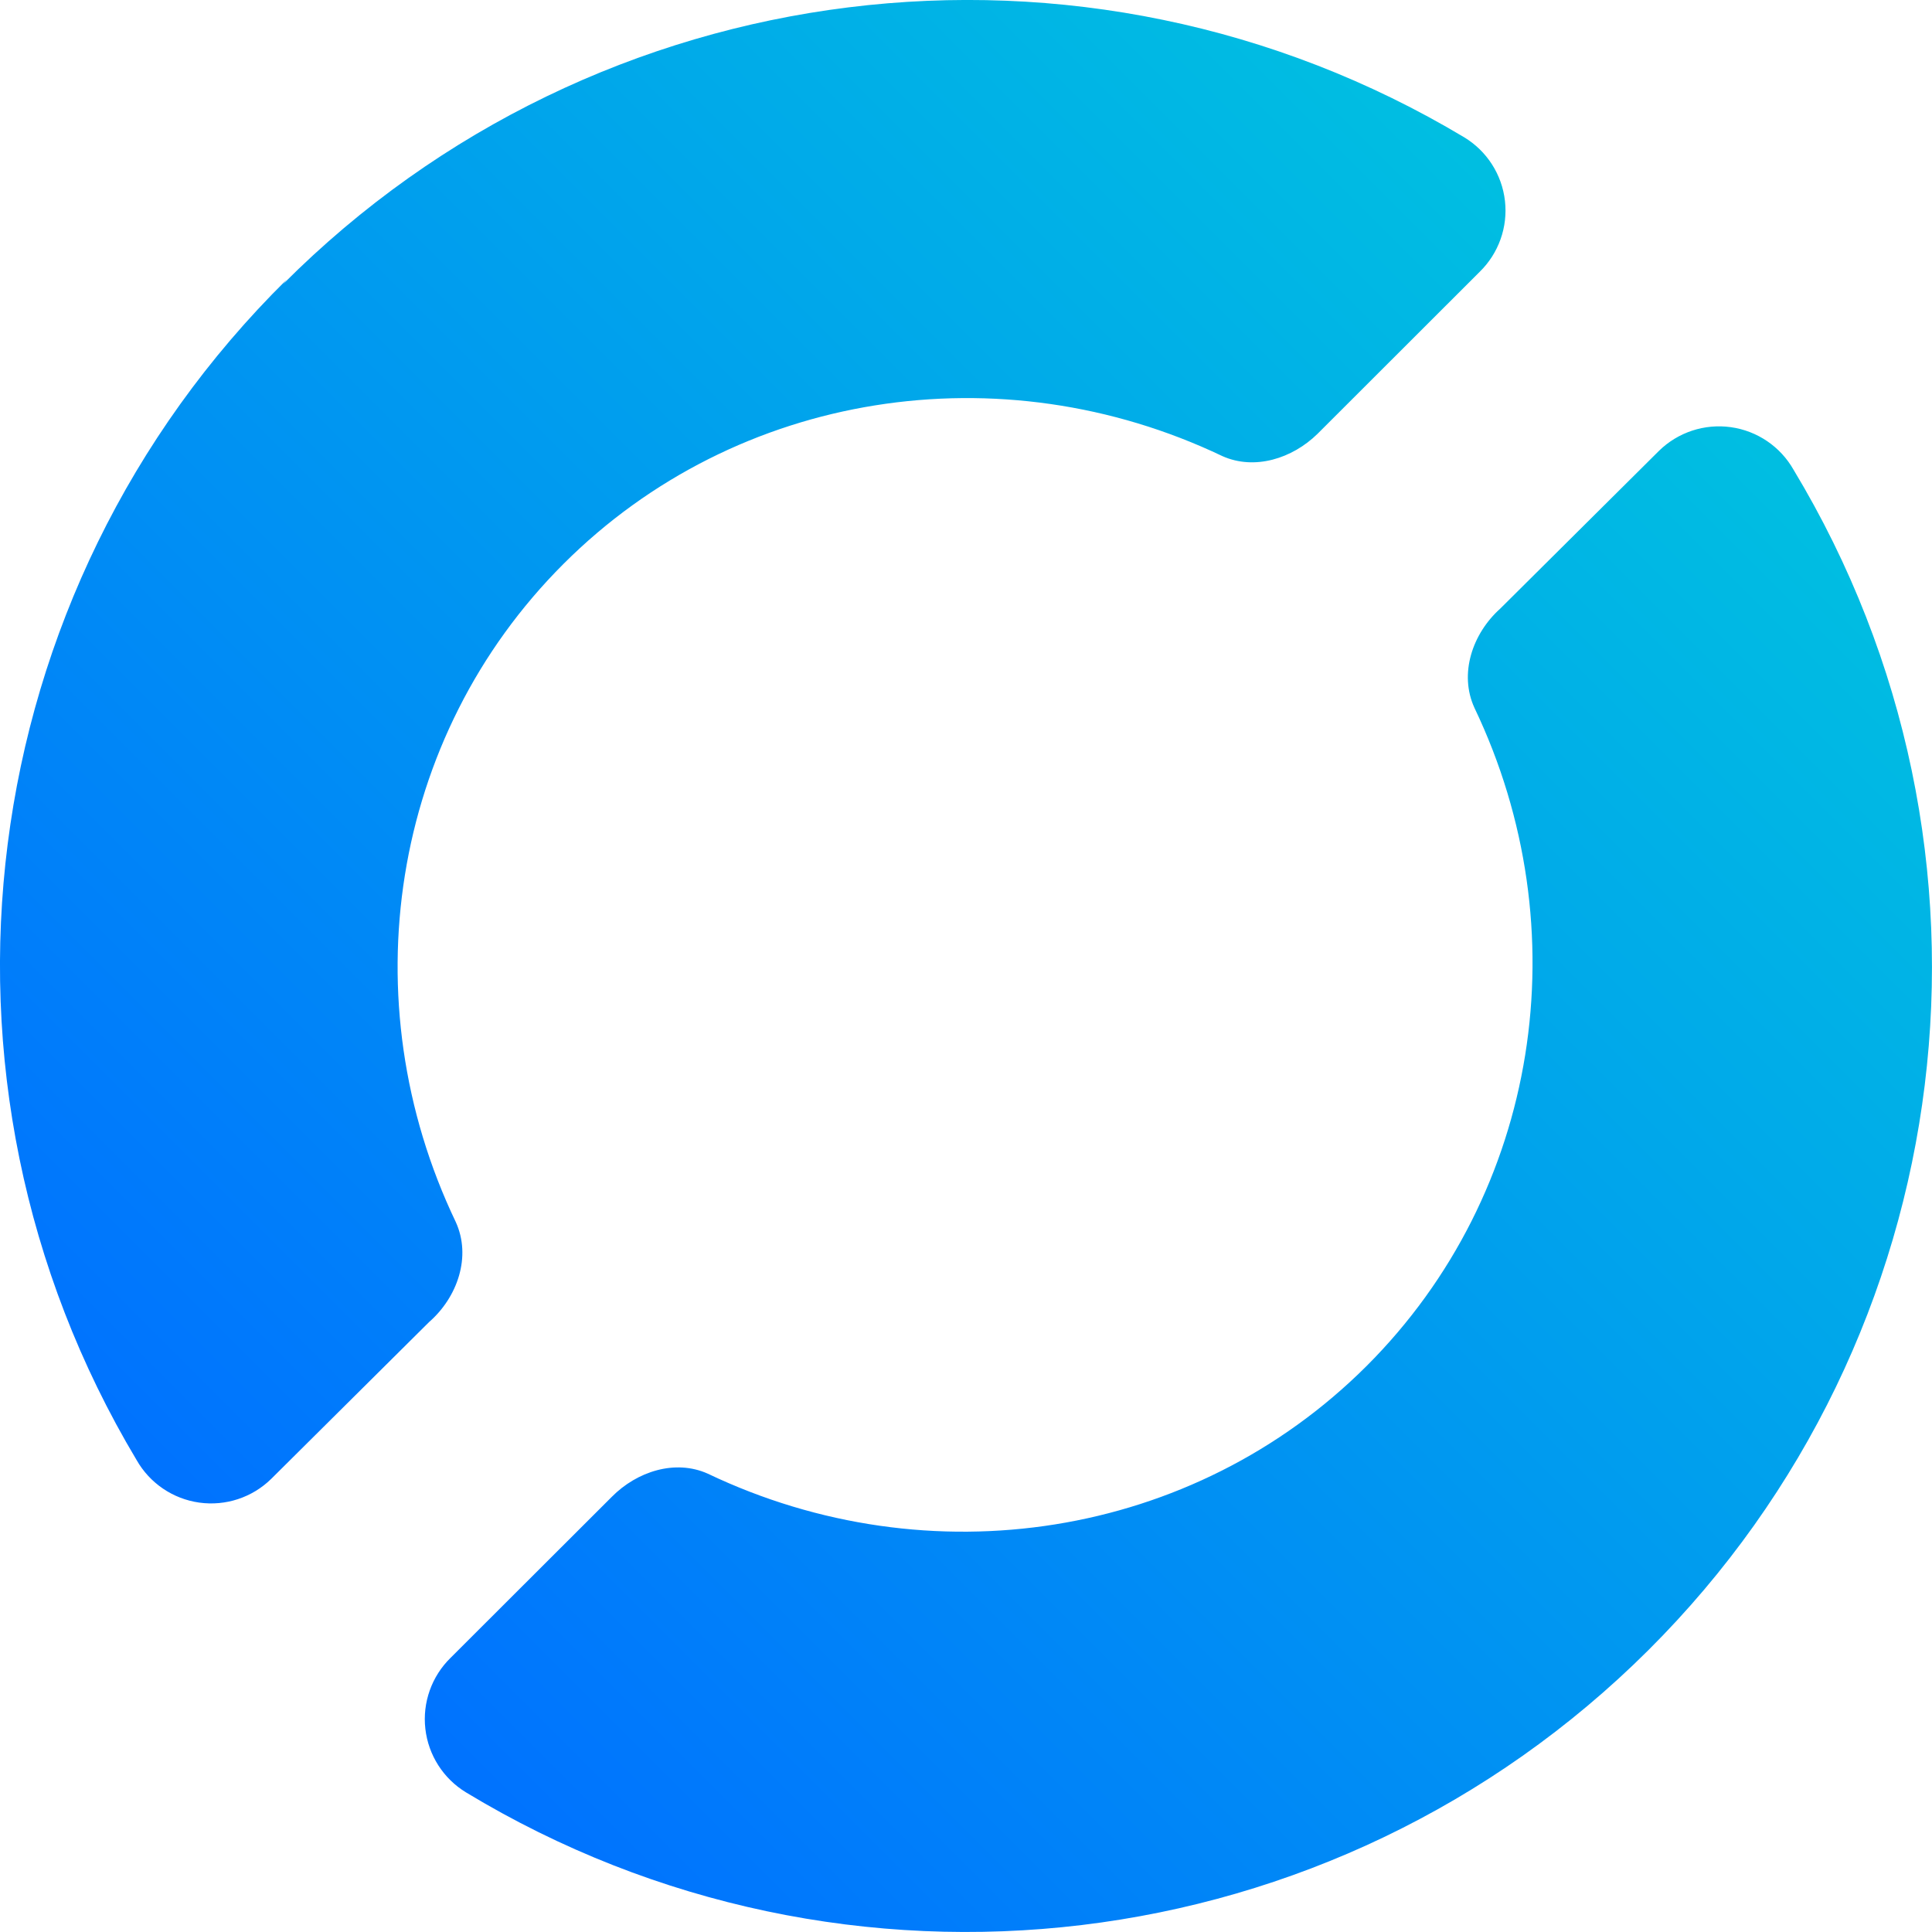
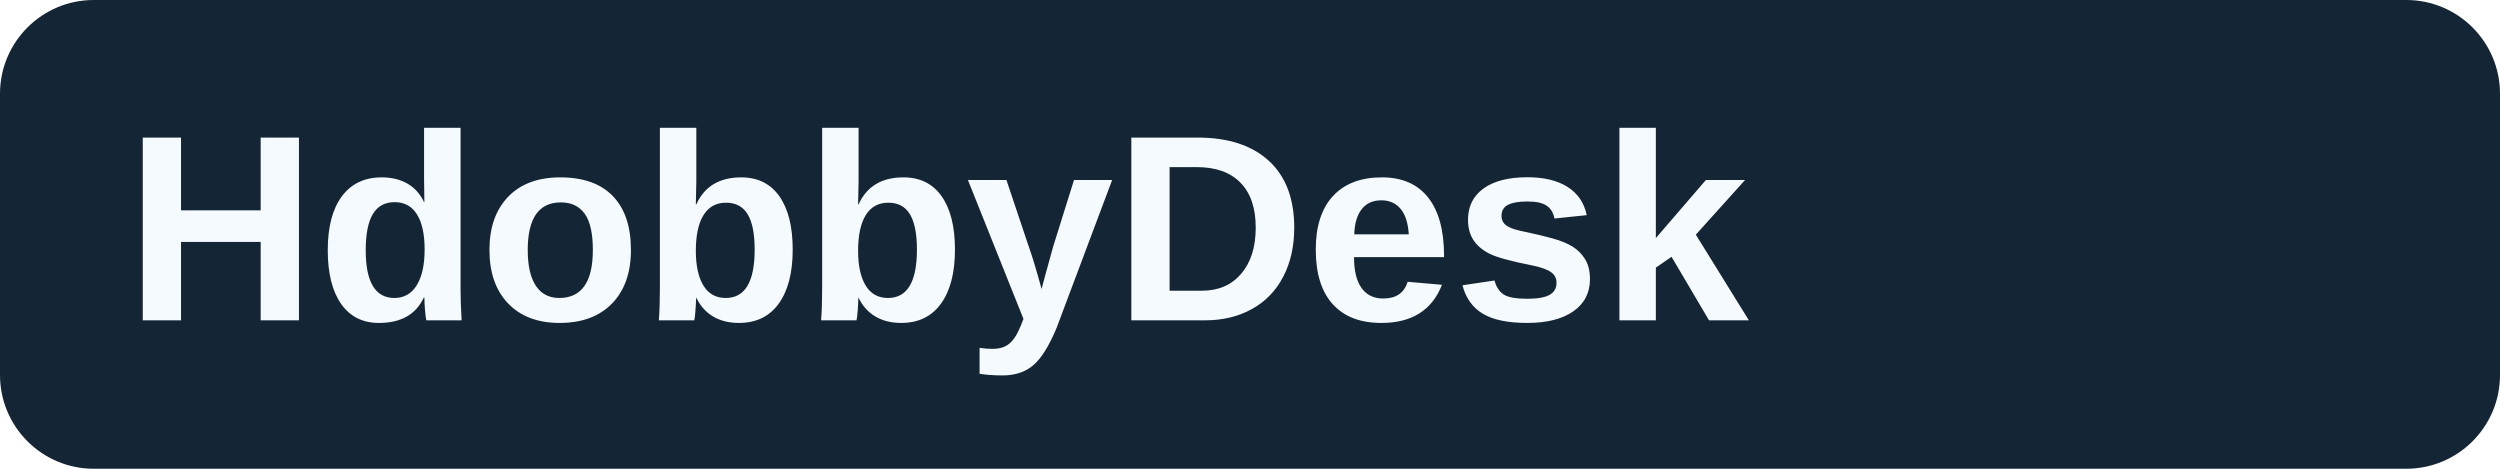
- <svg xmlns="http://www.w3.org/2000/svg" xmlns:xlink="http://www.w3.org/1999/xlink" xml:space="preserve" width="26" height="26" style="isolation:isolate" viewBox="66.993 897.484 26 26">
-   <defs>
-     <linearGradient xlink:href="#a" id="b" x1=".148" x2=".845" y1=".851" y2=".154" gradientTransform="matrix(26.00048 0 0 25.99935 66.993 897.485)" gradientUnits="userSpaceOnUse" />
-   </defs>
-   <linearGradient id="a" x1=".148" x2=".845" y1=".851" y2=".154" gradientTransform="matrix(26.301 0 0 26.331 90.674 911.757)" gradientUnits="userSpaceOnUse">
-     <stop offset="0" stop-color="#004ba6" style="stop-color:#0071ff;stop-opacity:1" />
-     <stop offset="1" stop-color="#00bfe1" style="stop-color:#00bfe1;stop-opacity:1" />
-   </linearGradient>
-   <path fill="url(#a)" d="m89.318 903.552-2.135 2.122c-.376.337-.558.879-.347 1.337 1.422 2.976.882 6.524-1.452 8.856-2.335 2.331-5.887 2.87-8.866 1.449-.439-.197-.954-.03-1.292.312l-2.17 2.167a1.154 1.154 0 0 0 .208 1.81 13.005 13.005 0 0 0 15.91-1.912 12.97 12.97 0 0 0 1.956-15.887 1.154 1.154 0 0 0-1.812-.254zm-18.467-2.305a12.969 12.969 0 0 0-2.02 15.885 1.154 1.154 0 0 0 1.812.254l2.124-2.11c.385-.336.572-.884.359-1.348-1.423-2.976-.884-6.524 1.451-8.856 2.334-2.332 5.887-2.871 8.866-1.45.434.194.942.033 1.281-.3l2.182-2.18a1.152 1.152 0 0 0-.208-1.81 13.009 13.009 0 0 0-15.893 1.973z" style="fill:url(#b);stroke-width:.988" />
+ <svg xmlns="http://www.w3.org/2000/svg" width="640" height="120" viewBox="0 0 640 120">
+   <rect width="640" height="120" rx="24" fill="#142535" />
+   <text x="32" y="82" font-family="Arial, sans-serif" font-size="68" font-weight="700" fill="#F5FAFF">HdobbyDesk</text>
</svg>
